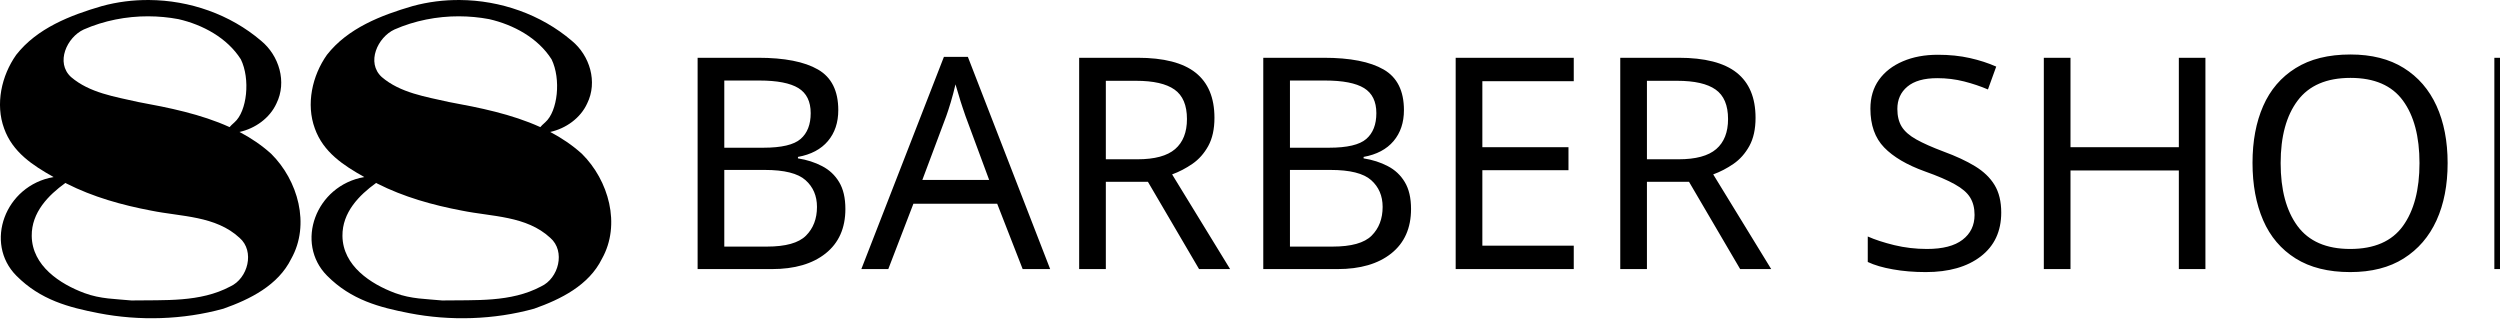
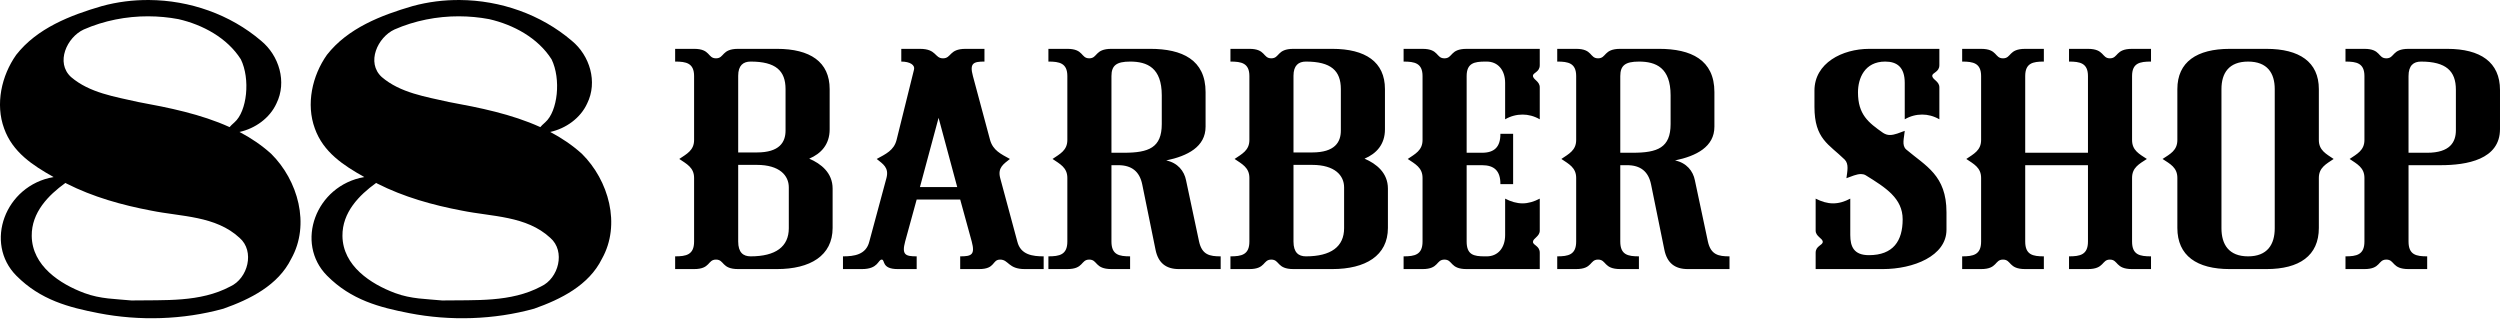
- <svg xmlns="http://www.w3.org/2000/svg" width="368.168mm" height="46.866mm" viewBox="0 0 429.05 47.196" preserveAspectRatio="xMidYMid meet" style="overflow:visible" version="1.1" id="svg1">
+ <svg xmlns="http://www.w3.org/2000/svg" width="368.168mm" height="46.866mm" viewBox="0 0 429.05 47.196" preserveAspectRatio="xMidYMid" style="overflow:visible" version="1.1" id="svg1">
  <defs id="defs1" />
  <g id="layer1" transform="translate(-0.747484,-23.17473)">
    <g id="g1" transform="matrix(1.44314,0,0,1.44314,-0.33124,-20.73142)">
      <path d="m 18.471,27.854 c -1.889,-0.013 -3.78,0.224 -5.604,0.722 -3.752,1.093 -7.705,2.623 -10.19,5.796 -1.75,2.472 -2.507,5.866 -1.437,8.767 1.004,2.809 3.382,4.369 5.877,5.767 -5.812,1.02 -8.253,7.869 -4.433,11.725 2.882,2.91 6.257,3.777 9.796,4.466 4.817,0.939 10.048,0.794 14.834,-0.533 3.165,-1.116 6.512,-2.777 8.065,-5.935 2.291,-4.076 0.8,-9.33 -2.382,-12.485 -1.155,-1.041 -2.424,-1.891 -3.768,-2.598 1.857,-0.41 3.596,-1.637 4.394,-3.39 1.268,-2.553 0.319,-5.688 -1.82,-7.449 -3.683,-3.147 -8.504,-4.819 -13.332,-4.853 z m -0.071,1.939 c 1.199,0.004 2.396,0.116 3.568,0.336 2.893,0.664 5.794,2.223 7.419,4.775 1.146,2.341 0.743,6.183 -0.753,7.495 -0.286,0.251 -0.473,0.434 -0.582,0.571 -3.415,-1.552 -7.228,-2.314 -10.886,-2.989 -2.743,-0.626 -5.763,-1.077 -7.967,-2.964 -1.882,-1.715 -0.496,-4.736 1.512,-5.659 2.407,-1.054 5.053,-1.573 7.69,-1.566 z M 8.526,49.606 c 0.041,0.024 0.091,0.049 0.129,0.073 3.141,1.597 6.604,2.565 10.065,3.22 3.582,0.732 7.67,0.601 10.519,3.241 1.836,1.591 0.995,4.824 -1.109,5.783 -3.594,1.911 -7.815,1.589 -11.758,1.661 -1.868,-0.184 -3.668,-0.166 -5.581,-0.877 -2.891,-1.074 -6.228,-3.232 -6.27,-6.793 -0.033,-2.803 1.983,-4.85 4.005,-6.306 z" fill="#c9a94c" id="path8" style="fill:#000000;fill-opacity:1;stroke-width:2.683" />
      <path d="m 55.422,27.854 c -1.889,-0.013 -3.78,0.224 -5.604,0.722 -3.752,1.093 -7.705,2.623 -10.19,5.796 -1.75,2.472 -2.507,5.866 -1.437,8.767 1.004,2.809 3.382,4.369 5.877,5.767 -5.812,1.02 -8.253,7.869 -4.433,11.725 2.882,2.91 6.257,3.777 9.796,4.466 4.817,0.939 10.048,0.794 14.834,-0.533 3.165,-1.116 6.512,-2.777 8.065,-5.935 2.291,-4.076 0.8,-9.33 -2.382,-12.485 -1.155,-1.041 -2.424,-1.891 -3.768,-2.598 1.857,-0.41 3.596,-1.637 4.394,-3.39 1.268,-2.553 0.319,-5.688 -1.82,-7.449 -3.683,-3.147 -8.504,-4.819 -13.332,-4.853 z m -0.071,1.939 c 1.199,0.004 2.396,0.116 3.568,0.336 2.893,0.664 5.794,2.223 7.419,4.775 1.146,2.341 0.743,6.183 -0.753,7.495 -0.286,0.251 -0.473,0.434 -0.582,0.571 -3.415,-1.552 -7.228,-2.314 -10.886,-2.989 -2.743,-0.626 -5.763,-1.077 -7.967,-2.964 -1.882,-1.715 -0.496,-4.736 1.512,-5.659 2.407,-1.054 5.053,-1.573 7.69,-1.566 z M 45.477,49.606 c 0.041,0.024 0.091,0.049 0.129,0.073 3.141,1.597 6.604,2.565 10.065,3.22 3.582,0.732 7.67,0.601 10.519,3.241 1.836,1.591 0.995,4.824 -1.109,5.783 -3.594,1.911 -7.815,1.589 -11.758,1.661 -1.868,-0.184 -3.668,-0.166 -5.581,-0.877 -2.891,-1.074 -6.228,-3.232 -6.27,-6.793 -0.033,-2.803 1.983,-4.85 4.005,-6.306 z" fill="#c9a94c" id="path8-8" style="fill:#000000;fill-opacity:1;stroke-width:2.683" />
    </g>
-     <text xml:space="preserve" style="font-size:50.8px;font-family:Westner;-inkscape-font-specification:Westner;text-align:start;writing-mode:lr-tb;direction:ltr;text-anchor:start;fill:#000000;stroke-width:1.89" x="115.549" y="65.644" id="text1">
-       <tspan id="tspan1" style="stroke-width:1.89" x="115.549" y="65.644">BARBER SHOP</tspan>
-     </text>
+     <path d="m 119.867,49.997 v 10.922 c 0,2.286 -1.372,2.54 -3.251,2.54 v 2.184 h 3.251 c 2.845,0 2.286,-1.626 3.759,-1.626 1.473,0 0.914,1.626 3.81,1.626 h 6.655 c 5.69,0 9.55,-2.286 9.55,-7.061 v -6.756 c 0,-2.692 -1.981,-4.267 -4.013,-5.131 2.032,-0.864 3.505,-2.438 3.505,-5.029 v -6.909 c 0,-4.674 -3.353,-6.909 -9.042,-6.909 h -6.655 c -2.896,0 -2.337,1.626 -3.81,1.626 -1.473,0 -0.914,-1.626 -3.759,-1.626 h -3.251 v 2.184 c 1.88,0 3.251,0.254 3.251,2.489 v 10.973 c 0,1.778 -1.27,2.388 -2.54,3.251 1.27,0.864 2.54,1.473 2.54,3.251 z m 9.703,13.462 c -1.27,0 -2.134,-0.66 -2.134,-2.54 v -13.157 h 3.2 c 3.912,0 5.486,1.829 5.486,3.861 v 7.01 c 0,3.15 -2.235,4.826 -6.553,4.826 z m 0,-33.426 c 4.318,0 5.994,1.575 5.994,4.724 v 7.112 c 0,1.981 -1.016,3.759 -4.928,3.759 h -3.2 v -13.157 c 0,-1.778 0.864,-2.438 2.134,-2.438 z m 42.824,19.964 c -0.457,-1.778 0.61,-2.388 1.676,-3.251 -1.575,-0.864 -2.896,-1.473 -3.404,-3.251 l -2.946,-10.973 c -0.61,-2.235 0.102,-2.489 1.981,-2.489 v -2.184 h -3.251 c -2.845,0 -2.388,1.626 -3.861,1.626 -1.473,0 -1.067,-1.626 -3.962,-1.626 h -3.2 v 2.184 c 1.524,0 2.388,0.61 2.184,1.372 l -2.997,12.09 c -0.457,1.778 -1.829,2.388 -3.404,3.251 1.067,0.864 2.134,1.473 1.676,3.251 l -2.946,10.922 c -0.559,2.286 -2.642,2.54 -4.521,2.54 v 2.184 h 3.251 c 2.845,0 2.743,-1.626 3.404,-1.626 0.61,0 -0.102,1.626 2.743,1.626 h 3.251 v -2.184 c -1.93,0 -2.591,-0.254 -1.981,-2.54 l 1.981,-7.214 h 7.468 l 1.981,7.214 c 0.61,2.286 -0.051,2.54 -1.981,2.54 v 2.184 h 3.251 c 2.845,0 2.184,-1.626 3.607,-1.626 1.473,0 1.372,1.626 4.216,1.626 h 3.251 v -2.184 c -1.88,0 -3.962,-0.254 -4.521,-2.54 z m -13.767,1.575 3.2,-11.887 3.2,11.887 z m 34.036,-3.759 c 2.286,0 3.658,1.067 4.115,3.302 l 2.286,11.227 c 0.457,2.235 1.778,3.302 4.013,3.302 h 7.163 v -2.184 c -1.88,0 -3.2,-0.254 -3.708,-2.54 l -2.235,-10.516 c -0.305,-1.575 -1.422,-2.997 -3.404,-3.404 3.658,-0.762 6.756,-2.337 6.756,-5.791 v -5.944 c 0,-5.537 -4.013,-7.417 -9.5,-7.417 h -6.655 c -2.896,0 -2.337,1.626 -3.81,1.626 -1.473,0 -0.914,-1.626 -3.759,-1.626 h -3.251 v 2.184 c 1.88,0 3.251,0.254 3.251,2.489 v 10.973 c 0,1.778 -1.27,2.388 -2.54,3.251 1.27,0.864 2.54,1.473 2.54,3.251 v 10.922 c 0,2.286 -1.372,2.54 -3.251,2.54 v 2.184 h 3.251 c 2.845,0 2.286,-1.626 3.759,-1.626 1.473,0 0.914,1.626 3.81,1.626 h 3.2 v -2.184 c -1.88,0 -3.2,-0.254 -3.2,-2.54 v -13.106 z m 2.032,-17.78 c 2.946,0 5.436,1.067 5.436,5.791 v 4.928 c 0,4.064 -2.235,4.928 -6.502,4.928 h -2.134 v -13.157 c 0,-1.829 0.864,-2.489 3.2,-2.489 z m 20.472,19.964 v 10.922 c 0,2.286 -1.372,2.54 -3.251,2.54 v 2.184 h 3.251 c 2.845,0 2.286,-1.626 3.759,-1.626 1.473,0 0.914,1.626 3.81,1.626 h 6.655 c 5.69,0 9.55,-2.286 9.55,-7.061 v -6.756 c 0,-2.692 -1.981,-4.267 -4.013,-5.131 2.032,-0.864 3.505,-2.438 3.505,-5.029 v -6.909 c 0,-4.674 -3.353,-6.909 -9.042,-6.909 h -6.655 c -2.896,0 -2.337,1.626 -3.81,1.626 -1.473,0 -0.914,-1.626 -3.759,-1.626 h -3.251 v 2.184 c 1.88,0 3.251,0.254 3.251,2.489 v 10.973 c 0,1.778 -1.27,2.388 -2.54,3.251 1.27,0.864 2.54,1.473 2.54,3.251 z m 9.703,13.462 c -1.27,0 -2.134,-0.66 -2.134,-2.54 v -13.157 h 3.2 c 3.912,0 5.486,1.829 5.486,3.861 v 7.01 c 0,3.15 -2.235,4.826 -6.553,4.826 z m 0,-33.426 c 4.318,0 5.994,1.575 5.994,4.724 v 7.112 c 0,1.981 -1.016,3.759 -4.928,3.759 h -3.2 v -13.157 c 0,-1.778 0.864,-2.438 2.134,-2.438 z m 27.584,35.611 h 12.548 v -2.794 c 0,-1.219 -1.168,-1.27 -1.168,-1.88 0,-0.61 1.168,-0.914 1.168,-1.93 v -5.486 c -0.965,0.508 -1.981,0.813 -2.946,0.813 -1.016,0 -2.032,-0.305 -2.997,-0.813 v 6.248 c 0,2.235 -1.27,3.658 -3.15,3.658 h -0.356 c -1.88,0 -3.099,-0.254 -3.099,-2.54 v -13.106 h 2.642 c 2.134,0 3.15,1.016 3.15,3.2 v 0.051 h 2.184 v -8.636 h -2.184 v 0.051 c 0,2.184 -1.016,3.2 -3.15,3.2 h -2.642 v -13.157 c 0,-2.235 1.321,-2.489 3.2,-2.489 h 0.254 c 1.88,0 3.15,1.422 3.15,3.658 v 6.248 c 0.965,-0.559 1.981,-0.813 2.997,-0.813 0.965,0 1.981,0.254 2.946,0.813 v -5.486 c 0,-1.067 -1.168,-1.321 -1.168,-1.981 0,-0.559 1.168,-0.61 1.168,-1.829 v -2.794 h -12.548 c -2.896,0 -2.337,1.626 -3.81,1.626 -1.473,0 -0.914,-1.626 -3.759,-1.626 h -3.251 v 2.184 c 1.88,0 3.251,0.254 3.251,2.489 v 10.973 c 0,1.778 -1.27,2.388 -2.54,3.251 1.27,0.864 2.54,1.473 2.54,3.251 v 10.922 c 0,2.286 -1.372,2.54 -3.251,2.54 v 2.184 h 3.251 c 2.845,0 2.286,-1.626 3.759,-1.626 1.473,0 0.914,1.626 3.81,1.626 z m 27.534,-17.831 c 2.286,0 3.658,1.067 4.115,3.302 l 2.286,11.227 c 0.457,2.235 1.778,3.302 4.013,3.302 h 7.163 v -2.184 c -1.88,0 -3.2,-0.254 -3.708,-2.54 l -2.235,-10.516 c -0.305,-1.575 -1.422,-2.997 -3.404,-3.404 3.658,-0.762 6.756,-2.337 6.756,-5.791 v -5.944 c 0,-5.537 -4.013,-7.417 -9.5,-7.417 h -6.655 c -2.896,0 -2.337,1.626 -3.81,1.626 -1.473,0 -0.914,-1.626 -3.759,-1.626 h -3.251 v 2.184 c 1.88,0 3.251,0.254 3.251,2.489 v 10.973 c 0,1.778 -1.27,2.388 -2.54,3.251 1.27,0.864 2.54,1.473 2.54,3.251 v 10.922 c 0,2.286 -1.372,2.54 -3.251,2.54 v 2.184 h 3.251 c 2.845,0 2.286,-1.626 3.759,-1.626 1.473,0 0.914,1.626 3.81,1.626 h 3.2 v -2.184 c -1.88,0 -3.2,-0.254 -3.2,-2.54 v -13.106 z m 2.032,-17.78 c 2.946,0 5.436,1.067 5.436,5.791 v 4.928 c 0,4.064 -2.235,4.928 -6.502,4.928 h -2.134 v -13.157 c 0,-1.829 0.864,-2.489 3.2,-2.489 z m 42.266,0 c 2.032,0 3.353,0.965 3.353,3.658 v 6.248 c 0.965,-0.559 1.981,-0.813 2.997,-0.813 0.965,0 1.981,0.254 2.946,0.813 v -5.486 c 0,-1.067 -1.219,-1.321 -1.219,-1.981 0,-0.559 1.219,-0.61 1.219,-1.829 v -2.794 h -12.04 c -4.623,0 -9.398,2.438 -9.398,7.163 v 2.794 c 0,5.537 2.489,6.401 5.182,9.042 0.762,0.762 0.457,1.981 0.305,3.2 0.864,-0.305 1.727,-0.711 2.489,-0.711 0.254,0 0.559,0.051 0.813,0.203 3.454,2.134 6.35,3.962 6.35,7.569 0,3.708 -1.626,6.147 -5.791,6.147 -2.591,0 -3.2,-1.473 -3.2,-3.454 v -6.248 c -0.965,0.508 -1.93,0.813 -2.946,0.813 -1.016,0 -1.981,-0.305 -2.997,-0.813 v 5.486 c 0,1.016 1.219,1.321 1.219,1.93 0,0.61 -1.219,0.66 -1.219,1.88 v 2.794 h 11.532 c 5.232,0 10.922,-2.235 10.922,-6.756 v -2.997 c 0,-6.35 -3.556,-7.925 -6.909,-10.77 -0.813,-0.711 -0.356,-1.981 -0.254,-3.2 -0.864,0.305 -1.727,0.711 -2.54,0.711 -0.406,0 -0.762,-0.102 -1.168,-0.356 -2.54,-1.778 -4.318,-3.15 -4.318,-6.96 0,-2.388 1.118,-5.283 4.674,-5.283 z m 16.459,13.462 c 0,1.778 -1.27,2.388 -2.54,3.251 1.27,0.864 2.54,1.473 2.54,3.251 v 10.922 c 0,2.286 -1.372,2.54 -3.251,2.54 v 2.184 h 3.251 c 2.845,0 2.286,-1.626 3.759,-1.626 1.473,0 0.914,1.626 3.81,1.626 h 3.2 v -2.184 c -1.88,0 -3.2,-0.254 -3.2,-2.54 v -13.106 h 10.77 v 13.106 c 0,2.286 -1.372,2.54 -3.251,2.54 v 2.184 h 3.251 c 2.845,0 2.337,-1.626 3.759,-1.626 1.473,0 0.914,1.626 3.81,1.626 h 3.251 v -2.184 c -1.93,0 -3.251,-0.254 -3.251,-2.54 v -10.922 c 0,-1.778 1.219,-2.388 2.54,-3.251 -1.321,-0.864 -2.54,-1.473 -2.54,-3.251 v -10.973 c 0,-2.235 1.321,-2.489 3.251,-2.489 v -2.184 h -3.251 c -2.896,0 -2.337,1.626 -3.81,1.626 -1.422,0 -0.914,-1.626 -3.759,-1.626 h -3.251 v 2.184 c 1.88,0 3.251,0.254 3.251,2.489 v 13.157 h -10.77 v -13.157 c 0,-2.235 1.321,-2.489 3.2,-2.489 v -2.184 h -3.2 c -2.896,0 -2.337,1.626 -3.81,1.626 -1.473,0 -0.914,-1.626 -3.759,-1.626 h -3.251 v 2.184 c 1.88,0 3.251,0.254 3.251,2.489 z m 33.68,15.088 c 0,4.775 3.353,7.061 8.992,7.061 h 6.299 c 5.639,0 8.992,-2.286 8.992,-7.061 v -8.585 c 0,-1.778 1.27,-2.388 2.54,-3.251 -1.27,-0.864 -2.54,-1.473 -2.54,-3.251 v -8.738 c 0,-4.674 -3.353,-6.909 -8.992,-6.909 h -6.299 c -5.639,0 -8.992,2.235 -8.992,6.909 v 8.738 c 0,1.778 -1.219,2.388 -2.54,3.251 1.321,0.864 2.54,1.473 2.54,3.251 z m 7.569,0.051 v -23.876 c 0,-2.743 1.27,-4.724 4.572,-4.724 3.302,0 4.572,1.981 4.572,4.724 v 23.876 c 0,2.794 -1.27,4.826 -4.572,4.826 -3.302,0 -4.572,-2.032 -4.572,-4.826 z m 37.592,-10.82 c 4.521,0 10.211,-0.965 10.211,-6.198 v -6.706 c 0,-4.775 -3.353,-7.061 -9.042,-7.061 h -6.655 c -2.896,0 -2.337,1.626 -3.81,1.626 -1.473,0 -0.914,-1.626 -3.759,-1.626 h -3.251 v 2.184 c 1.88,0 3.251,0.254 3.251,2.489 v 10.973 c 0,1.778 -1.27,2.388 -2.54,3.251 1.27,0.864 2.54,1.473 2.54,3.251 v 10.922 c 0,2.286 -1.372,2.54 -3.251,2.54 v 2.184 h 3.251 c 2.845,0 2.286,-1.626 3.759,-1.626 1.473,0 0.914,1.626 3.81,1.626 h 3.2 v -2.184 c -1.88,0 -3.2,-0.254 -3.2,-2.54 v -13.106 z m -3.353,-17.78 c 4.318,0 5.994,1.626 5.994,4.826 v 6.96 c 0,2.032 -1.016,3.861 -4.928,3.861 h -3.2 v -13.157 c 0,-1.829 0.864,-2.489 2.134,-2.489 z" id="text1" style="font-size:50.8px;font-family:Westner;-inkscape-font-specification:Westner;stroke-width:1.89" aria-label="BARBER SHOP" />
  </g>
</svg>
